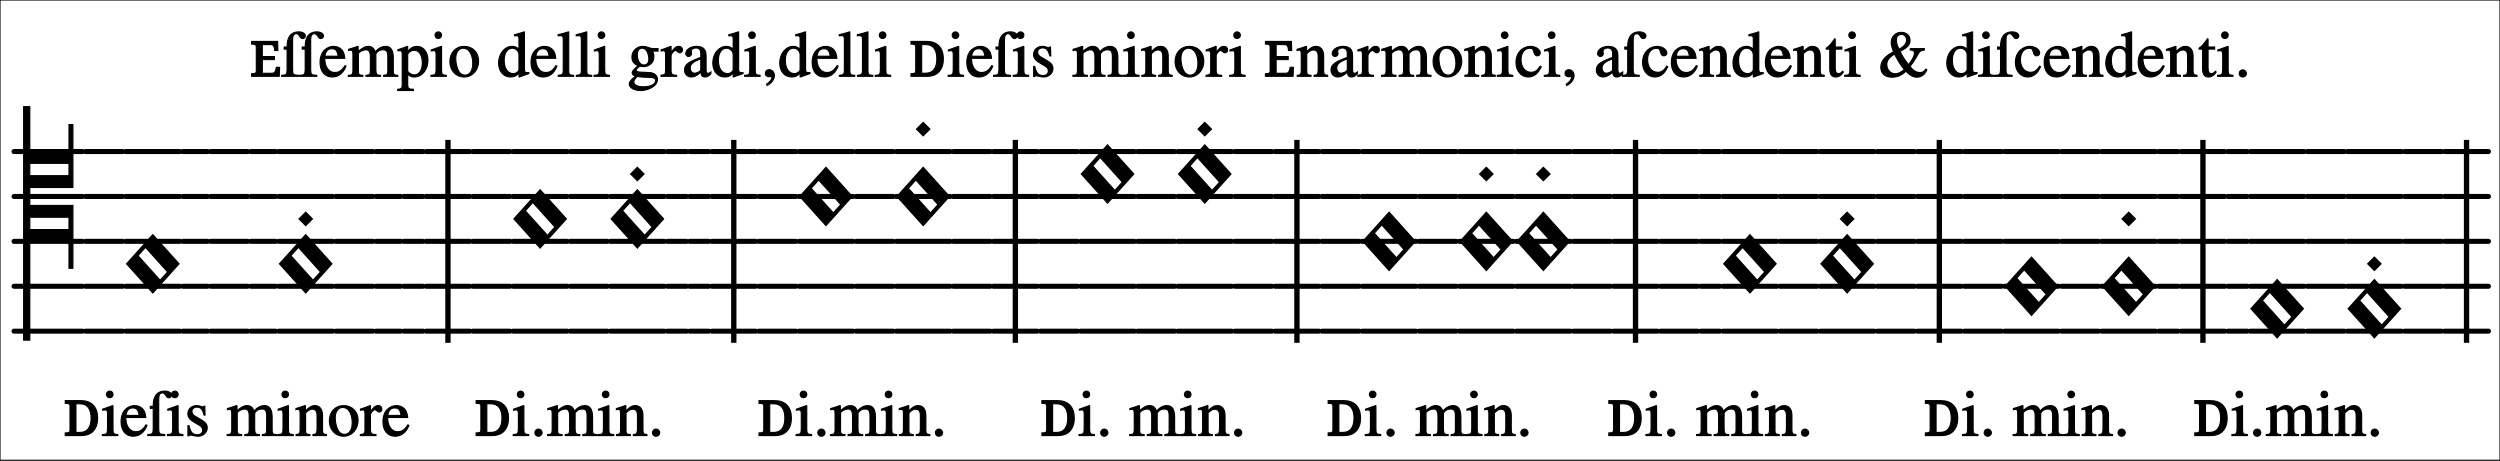
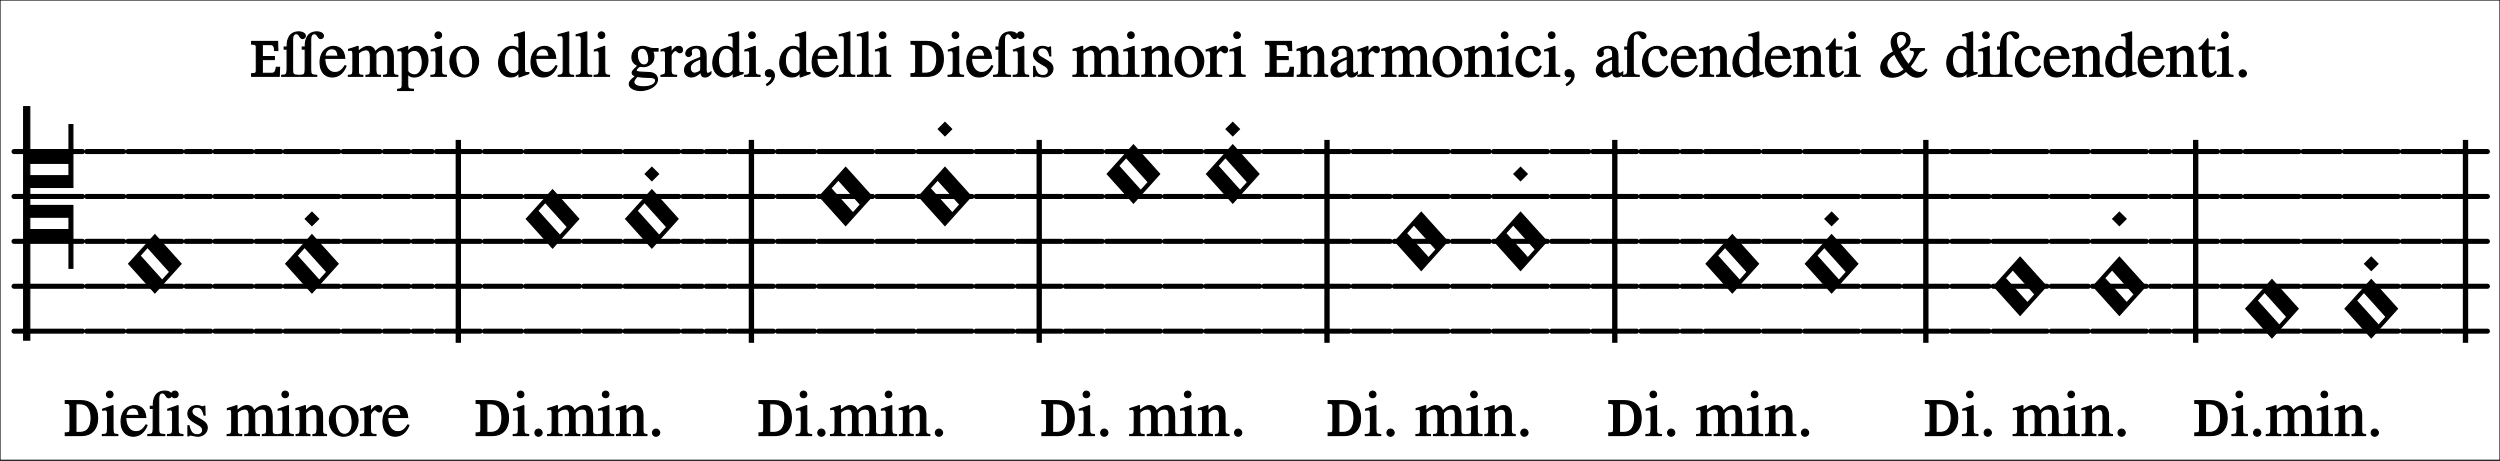
<svg xmlns="http://www.w3.org/2000/svg" xmlns:xlink="http://www.w3.org/1999/xlink" stroke="black" width="1113.5" viewBox="0 0 2227.0 410.0" id="b1-c15-m1-a" version="1.1">
  <rect width="100%" height="100%" fill="white" />
  <defs>
    <g id="semibrevis-dot-2">
      <line x1="2.5" y1="35.0" x2="50.5" y2="35.0" stroke-width="4.5" stroke-linecap="round" />
      <line x1="2.5" y1="75.0" x2="50.5" y2="75.0" stroke-width="4.5" stroke-linecap="round" />
      <line x1="2.5" y1="115.0" x2="50.5" y2="115.0" stroke-width="4.5" stroke-linecap="round" />
      <line x1="2.5" y1="155.0" x2="50.5" y2="155.0" stroke-width="4.5" stroke-linecap="round" />
      <line x1="2.5" y1="195.0" x2="50.5" y2="195.0" stroke-width="4.5" stroke-linecap="round" />
      <path fill-rule="evenodd" fill="black" d="M26.5 201.0 L3.1 175.0 L26.5 149.0 L49.9 175.0 zM33.022 189.665 L13.302 167.753 L19.978 160.335 L39.698 182.247 z" />
      <path fill="black" d="M26.5 141.0 L20.5 135.0 L26.5 129.0 L32.5 135.0 z" />
    </g>
    <g id="semibrevis-2">
      <line x1="2.5" y1="35.0" x2="50.5" y2="35.0" stroke-width="4.5" stroke-linecap="round" />
      <line x1="2.5" y1="75.0" x2="50.5" y2="75.0" stroke-width="4.5" stroke-linecap="round" />
      <line x1="2.5" y1="115.0" x2="50.5" y2="115.0" stroke-width="4.5" stroke-linecap="round" />
      <line x1="2.5" y1="155.0" x2="50.5" y2="155.0" stroke-width="4.5" stroke-linecap="round" />
      <line x1="2.5" y1="195.0" x2="50.5" y2="195.0" stroke-width="4.5" stroke-linecap="round" />
      <path fill-rule="evenodd" fill="black" d="M26.5 201.0 L3.1 175.0 L26.5 149.0 L49.9 175.0 zM33.022 189.665 L13.302 167.753 L19.978 160.335 L39.698 182.247 z" />
    </g>
    <g id="semibrevis-dot-3">
      <line x1="2.5" y1="35.0" x2="50.5" y2="35.0" stroke-width="4.5" stroke-linecap="round" />
      <line x1="2.5" y1="75.0" x2="50.5" y2="75.0" stroke-width="4.5" stroke-linecap="round" />
      <line x1="2.5" y1="115.0" x2="50.5" y2="115.0" stroke-width="4.5" stroke-linecap="round" />
      <line x1="2.5" y1="155.0" x2="50.5" y2="155.0" stroke-width="4.5" stroke-linecap="round" />
      <line x1="2.5" y1="195.0" x2="50.5" y2="195.0" stroke-width="4.5" stroke-linecap="round" />
      <path fill-rule="evenodd" fill="black" d="M26.5 181.0 L3.1 155.0 L26.5 129.0 L49.9 155.0 zM33.022 169.665 L13.302 147.753 L19.978 140.335 L39.698 162.247 z" />
      <path fill="black" d="M26.5 101.0 L20.5 95.0 L26.5 89.0 L32.5 95.0 z" />
    </g>
    <g id="semibrevis-3">
      <line x1="2.5" y1="35.0" x2="50.5" y2="35.0" stroke-width="4.5" stroke-linecap="round" />
      <line x1="2.5" y1="75.0" x2="50.5" y2="75.0" stroke-width="4.5" stroke-linecap="round" />
      <line x1="2.5" y1="115.0" x2="50.5" y2="115.0" stroke-width="4.5" stroke-linecap="round" />
      <line x1="2.5" y1="155.0" x2="50.5" y2="155.0" stroke-width="4.5" stroke-linecap="round" />
      <line x1="2.5" y1="195.0" x2="50.5" y2="195.0" stroke-width="4.5" stroke-linecap="round" />
      <path fill-rule="evenodd" fill="black" d="M26.5 181.0 L3.1 155.0 L26.5 129.0 L49.9 155.0 zM33.022 169.665 L13.302 147.753 L19.978 140.335 L39.698 162.247 z" />
    </g>
    <g id="semibrevis-dot-5">
      <line x1="2.5" y1="35.0" x2="50.5" y2="35.0" stroke-width="4.5" stroke-linecap="round" />
      <line x1="2.5" y1="75.0" x2="50.5" y2="75.0" stroke-width="4.5" stroke-linecap="round" />
      <line x1="2.5" y1="115.0" x2="50.5" y2="115.0" stroke-width="4.5" stroke-linecap="round" />
      <line x1="2.5" y1="155.0" x2="50.5" y2="155.0" stroke-width="4.5" stroke-linecap="round" />
      <line x1="2.5" y1="195.0" x2="50.5" y2="195.0" stroke-width="4.5" stroke-linecap="round" />
      <path fill-rule="evenodd" fill="black" d="M26.5 141.0 L3.1 115.0 L26.5 89.0 L49.9 115.0 zM33.022 129.665 L13.302 107.753 L19.978 100.335 L39.698 122.247 z" />
      <path fill="black" d="M26.5 61.0 L20.5 55.0 L26.5 49.0 L32.5 55.0 z" />
    </g>
    <g id="semibrevis-5">
      <line x1="2.5" y1="35.0" x2="50.5" y2="35.0" stroke-width="4.5" stroke-linecap="round" />
      <line x1="2.5" y1="75.0" x2="50.5" y2="75.0" stroke-width="4.5" stroke-linecap="round" />
      <line x1="2.5" y1="115.0" x2="50.5" y2="115.0" stroke-width="4.5" stroke-linecap="round" />
      <line x1="2.5" y1="155.0" x2="50.5" y2="155.0" stroke-width="4.5" stroke-linecap="round" />
      <line x1="2.5" y1="195.0" x2="50.5" y2="195.0" stroke-width="4.5" stroke-linecap="round" />
      <path fill-rule="evenodd" fill="black" d="M26.5 141.0 L3.1 115.0 L26.5 89.0 L49.9 115.0 zM33.022 129.665 L13.302 107.753 L19.978 100.335 L39.698 122.247 z" />
    </g>
    <g id="semibrevis-dot-8">
      <line x1="2.5" y1="35.0" x2="50.5" y2="35.0" stroke-width="4.5" stroke-linecap="round" />
      <line x1="2.5" y1="75.0" x2="50.5" y2="75.0" stroke-width="4.5" stroke-linecap="round" />
      <line x1="2.5" y1="115.0" x2="50.5" y2="115.0" stroke-width="4.5" stroke-linecap="round" />
      <line x1="2.5" y1="155.0" x2="50.5" y2="155.0" stroke-width="4.5" stroke-linecap="round" />
      <line x1="2.5" y1="195.0" x2="50.5" y2="195.0" stroke-width="4.5" stroke-linecap="round" />
      <path fill-rule="evenodd" fill="black" d="M26.5 81.0 L3.1 55.0 L26.5 29.0 L49.9 55.0 zM33.022 69.665 L13.302 47.753 L19.978 40.335 L39.698 62.247 z" />
      <path fill="black" d="M26.5 21.0 L20.5 15.0 L26.5 9.0 L32.5 15.0 z" />
    </g>
    <g id="semibrevis-8">
      <line x1="2.5" y1="35.0" x2="50.5" y2="35.0" stroke-width="4.5" stroke-linecap="round" />
      <line x1="2.5" y1="75.0" x2="50.5" y2="75.0" stroke-width="4.5" stroke-linecap="round" />
      <line x1="2.5" y1="115.0" x2="50.5" y2="115.0" stroke-width="4.5" stroke-linecap="round" />
      <line x1="2.5" y1="155.0" x2="50.5" y2="155.0" stroke-width="4.5" stroke-linecap="round" />
      <line x1="2.5" y1="195.0" x2="50.5" y2="195.0" stroke-width="4.5" stroke-linecap="round" />
      <path fill-rule="evenodd" fill="black" d="M26.5 81.0 L3.1 55.0 L26.5 29.0 L49.9 55.0 zM33.022 69.665 L13.302 47.753 L19.978 40.335 L39.698 62.247 z" />
    </g>
    <g id="semibrevis-dot-7">
      <line x1="2.5" y1="35.0" x2="50.5" y2="35.0" stroke-width="4.5" stroke-linecap="round" />
      <line x1="2.5" y1="75.0" x2="50.5" y2="75.0" stroke-width="4.5" stroke-linecap="round" />
      <line x1="2.5" y1="115.0" x2="50.5" y2="115.0" stroke-width="4.5" stroke-linecap="round" />
      <line x1="2.5" y1="155.0" x2="50.5" y2="155.0" stroke-width="4.5" stroke-linecap="round" />
      <line x1="2.5" y1="195.0" x2="50.5" y2="195.0" stroke-width="4.5" stroke-linecap="round" />
      <path fill-rule="evenodd" fill="black" d="M26.5 101.0 L3.1 75.0 L26.5 49.0 L49.9 75.0 zM33.022 89.665 L13.302 67.753 L19.978 60.335 L39.698 82.247 z" />
      <path fill="black" d="M26.5 21.0 L20.5 15.0 L26.5 9.0 L32.5 15.0 z" />
    </g>
    <g id="semibrevis-7">
      <line x1="2.5" y1="35.0" x2="50.5" y2="35.0" stroke-width="4.5" stroke-linecap="round" />
      <line x1="2.5" y1="75.0" x2="50.5" y2="75.0" stroke-width="4.5" stroke-linecap="round" />
      <line x1="2.5" y1="115.0" x2="50.5" y2="115.0" stroke-width="4.5" stroke-linecap="round" />
      <line x1="2.5" y1="155.0" x2="50.5" y2="155.0" stroke-width="4.5" stroke-linecap="round" />
      <line x1="2.5" y1="195.0" x2="50.5" y2="195.0" stroke-width="4.5" stroke-linecap="round" />
      <path fill-rule="evenodd" fill="black" d="M26.5 101.0 L3.1 75.0 L26.5 49.0 L49.9 75.0 zM33.022 89.665 L13.302 67.753 L19.978 60.335 L39.698 82.247 z" />
    </g>
    <g id="semibrevis-dot-6">
      <line x1="2.5" y1="35.0" x2="50.5" y2="35.0" stroke-width="4.5" stroke-linecap="round" />
      <line x1="2.5" y1="75.0" x2="50.5" y2="75.0" stroke-width="4.5" stroke-linecap="round" />
      <line x1="2.5" y1="115.0" x2="50.5" y2="115.0" stroke-width="4.5" stroke-linecap="round" />
      <line x1="2.5" y1="155.0" x2="50.5" y2="155.0" stroke-width="4.5" stroke-linecap="round" />
      <line x1="2.5" y1="195.0" x2="50.5" y2="195.0" stroke-width="4.5" stroke-linecap="round" />
      <path fill-rule="evenodd" fill="black" d="M26.5 121.0 L3.1 95.0 L26.5 69.0 L49.9 95.0 zM33.022 109.665 L13.302 87.753 L19.978 80.335 L39.698 102.247 z" />
      <path fill="black" d="M26.5 61.0 L20.5 55.0 L26.5 49.0 L32.5 55.0 z" />
    </g>
    <g id="semibrevis-6">
      <line x1="2.5" y1="35.0" x2="50.5" y2="35.0" stroke-width="4.5" stroke-linecap="round" />
      <line x1="2.5" y1="75.0" x2="50.5" y2="75.0" stroke-width="4.5" stroke-linecap="round" />
      <line x1="2.5" y1="115.0" x2="50.5" y2="115.0" stroke-width="4.5" stroke-linecap="round" />
      <line x1="2.5" y1="155.0" x2="50.5" y2="155.0" stroke-width="4.5" stroke-linecap="round" />
      <line x1="2.5" y1="195.0" x2="50.5" y2="195.0" stroke-width="4.5" stroke-linecap="round" />
      <path fill-rule="evenodd" fill="black" d="M26.5 121.0 L3.1 95.0 L26.5 69.0 L49.9 95.0 zM33.022 109.665 L13.302 87.753 L19.978 80.335 L39.698 102.247 z" />
    </g>
    <g id="simple-barline">
      <line x1="2.5" y1="35.0" x2="41.5" y2="35.0" stroke-width="4.5" stroke-linecap="round" />
      <line x1="2.5" y1="75.0" x2="41.5" y2="75.0" stroke-width="4.5" stroke-linecap="round" />
      <line x1="2.5" y1="115.0" x2="41.5" y2="115.0" stroke-width="4.5" stroke-linecap="round" />
      <line x1="2.5" y1="155.0" x2="41.5" y2="155.0" stroke-width="4.5" stroke-linecap="round" />
      <line x1="2.5" y1="195.0" x2="41.5" y2="195.0" stroke-width="4.5" stroke-linecap="round" />
      <line x1="22.0" y1="203.0" x2="22.0" y2="27.0" stroke-width="4.75" stroke-linecap="square" />
    </g>
    <g id="blank-22">
      <line x1="2.5" y1="35.0" x2="19.5" y2="35.0" stroke-width="4.5" stroke-linecap="round" />
      <line x1="2.5" y1="75.0" x2="19.5" y2="75.0" stroke-width="4.5" stroke-linecap="round" />
      <line x1="2.5" y1="115.0" x2="19.5" y2="115.0" stroke-width="4.5" stroke-linecap="round" />
      <line x1="2.5" y1="155.0" x2="19.5" y2="155.0" stroke-width="4.5" stroke-linecap="round" />
      <line x1="2.5" y1="195.0" x2="19.5" y2="195.0" stroke-width="4.5" stroke-linecap="round" />
    </g>
    <g id="semibrevis-dot-4">
      <line x1="2.5" y1="35.0" x2="50.5" y2="35.0" stroke-width="4.5" stroke-linecap="round" />
      <line x1="2.5" y1="75.0" x2="50.5" y2="75.0" stroke-width="4.5" stroke-linecap="round" />
      <line x1="2.5" y1="115.0" x2="50.5" y2="115.0" stroke-width="4.5" stroke-linecap="round" />
      <line x1="2.5" y1="155.0" x2="50.5" y2="155.0" stroke-width="4.5" stroke-linecap="round" />
      <line x1="2.5" y1="195.0" x2="50.5" y2="195.0" stroke-width="4.5" stroke-linecap="round" />
      <path fill-rule="evenodd" fill="black" d="M26.5 161.0 L3.1 135.0 L26.5 109.0 L49.9 135.0 zM33.022 149.665 L13.302 127.753 L19.978 120.335 L39.698 142.247 z" />
      <path fill="black" d="M26.5 101.0 L20.5 95.0 L26.5 89.0 L32.5 95.0 z" />
    </g>
    <g id="blank-27">
      <line x1="2.5" y1="35.0" x2="24.5" y2="35.0" stroke-width="4.5" stroke-linecap="round" />
      <line x1="2.5" y1="75.0" x2="24.5" y2="75.0" stroke-width="4.5" stroke-linecap="round" />
      <line x1="2.5" y1="115.0" x2="24.5" y2="115.0" stroke-width="4.5" stroke-linecap="round" />
      <line x1="2.5" y1="155.0" x2="24.5" y2="155.0" stroke-width="4.5" stroke-linecap="round" />
      <line x1="2.5" y1="195.0" x2="24.5" y2="195.0" stroke-width="4.5" stroke-linecap="round" />
    </g>
    <g id="semibrevis-4">
      <line x1="2.5" y1="35.0" x2="50.5" y2="35.0" stroke-width="4.5" stroke-linecap="round" />
      <line x1="2.5" y1="75.0" x2="50.5" y2="75.0" stroke-width="4.5" stroke-linecap="round" />
      <line x1="2.5" y1="115.0" x2="50.5" y2="115.0" stroke-width="4.5" stroke-linecap="round" />
      <line x1="2.5" y1="155.0" x2="50.5" y2="155.0" stroke-width="4.5" stroke-linecap="round" />
      <line x1="2.5" y1="195.0" x2="50.5" y2="195.0" stroke-width="4.5" stroke-linecap="round" />
      <path fill-rule="evenodd" fill="black" d="M26.5 161.0 L3.1 135.0 L26.5 109.0 L49.9 135.0 zM33.022 149.665 L13.302 127.753 L19.978 120.335 L39.698 142.247 z" />
    </g>
    <g id="blank-38">
      <line x1="2.5" y1="35.0" x2="35.5" y2="35.0" stroke-width="4.5" stroke-linecap="round" />
      <line x1="2.5" y1="75.0" x2="35.5" y2="75.0" stroke-width="4.5" stroke-linecap="round" />
      <line x1="2.5" y1="115.0" x2="35.5" y2="115.0" stroke-width="4.5" stroke-linecap="round" />
      <line x1="2.5" y1="155.0" x2="35.5" y2="155.0" stroke-width="4.5" stroke-linecap="round" />
      <line x1="2.5" y1="195.0" x2="35.5" y2="195.0" stroke-width="4.5" stroke-linecap="round" />
    </g>
    <g id="c-clef-7">
      <line x1="2.5" y1="35.0" x2="63.5" y2="35.0" stroke-width="4.5" stroke-linecap="round" />
      <line x1="2.5" y1="75.0" x2="63.5" y2="75.0" stroke-width="4.5" stroke-linecap="round" />
      <line x1="2.5" y1="115.0" x2="63.5" y2="115.0" stroke-width="4.5" stroke-linecap="round" />
      <line x1="2.5" y1="155.0" x2="63.5" y2="155.0" stroke-width="4.5" stroke-linecap="round" />
      <line x1="2.5" y1="195.0" x2="63.5" y2="195.0" stroke-width="4.5" stroke-linecap="round" />
      <path fill-rule="evenodd" color="black" d="M11.05 -5.0 L11.05 203.0 L16.55 203.0 L16.55 115.0 L51.45 115.0 L51.45 139.0 L54.95 139.0 L54.95 83.0 L16.55 83.0 L16.55 67.0 L54.95 67.0 L54.95 11.0 L51.45 11.0 L51.45 35.0 L16.55 35.0 L16.55 -5.0 zM16.55 104.5 L51.45 104.5 L51.45 93.5 L16.55 93.5 zM16.55 56.5 L51.45 56.5 L51.45 45.5 L16.55 45.5 z" />
    </g>
  </defs>
  <text x="1953" y="388" font-size="58" text-anchor="left" alignment-baseline="hanging" font-weight="normal" font-family="Times, serif" font-style="normal" stroke="black" fill="black">ᴅi.min.</text>
  <text x="1713" y="388" font-size="58" text-anchor="left" alignment-baseline="hanging" font-weight="normal" font-family="Times, serif" font-style="normal" stroke="black" fill="black">ᴅi. min.</text>
  <text x="1431" y="388" font-size="58" text-anchor="left" alignment-baseline="hanging" font-weight="normal" font-family="Times, serif" font-style="normal" stroke="black" fill="black">ᴅi. min.</text>
  <text x="1181" y="388" font-size="58" text-anchor="left" alignment-baseline="hanging" font-weight="normal" font-family="Times, serif" font-style="normal" stroke="black" fill="black">ᴅi. min.</text>
  <text x="926" y="388" font-size="58" text-anchor="left" alignment-baseline="hanging" font-weight="normal" font-family="Times, serif" font-style="normal" stroke="black" fill="black">ᴅi. min.</text>
  <text x="674" y="388" font-size="58" text-anchor="left" alignment-baseline="hanging" font-weight="normal" font-family="Times, serif" font-style="normal" stroke="black" fill="black">ᴅi.min.</text>
  <text x="422" y="388" font-size="58" text-anchor="left" alignment-baseline="hanging" font-weight="normal" font-family="Times, serif" font-style="normal" stroke="black" fill="black">ᴅi.min.</text>
  <text x="56" y="388" font-size="58" text-anchor="left" alignment-baseline="hanging" font-weight="normal" font-family="Times, serif" font-style="normal" stroke="black" fill="black">ᴅieſis minore</text>
-   <use xlink:href="#simple-barline" x="2175.197" y="100" />
-   <use xlink:href="#blank-38" x="2139.393" y="100" />
-   <use xlink:href="#semibrevis-dot-2" x="2088.59" y="100" />
-   <use xlink:href="#blank-38" x="2052.786" y="100" />
-   <use xlink:href="#semibrevis-2" x="2001.983" y="100" />
-   <use xlink:href="#blank-22" x="1982.179" y="100" />
-   <use xlink:href="#simple-barline" x="1940.376" y="100" />
-   <use xlink:href="#blank-22" x="1920.572" y="100" />
-   <use xlink:href="#semibrevis-dot-3" x="1869.768" y="100" />
-   <use xlink:href="#blank-38" x="1833.965" y="100" />
-   <use xlink:href="#semibrevis-3" x="1783.161" y="100" />
-   <use xlink:href="#blank-38" x="1747.358" y="100" />
-   <use xlink:href="#simple-barline" x="1705.554" y="100" />
-   <use xlink:href="#blank-38" x="1669.75" y="100" />
-   <use xlink:href="#semibrevis-dot-4" x="1618.947" y="100" />
-   <use xlink:href="#blank-38" x="1583.143" y="100" />
-   <use xlink:href="#semibrevis-4" x="1532.34" y="100" />
-   <use xlink:href="#blank-22" x="1512.536" y="100" />
-   <use xlink:href="#blank-38" x="1476.732" y="100" />
-   <use xlink:href="#simple-barline" x="1434.929" y="100" />
-   <use xlink:href="#blank-38" x="1399.125" y="100" />
-   <use xlink:href="#semibrevis-dot-5" x="1348.322" y="100" />
-   <use xlink:href="#semibrevis-dot-5" x="1297.518" y="100" />
-   <use xlink:href="#blank-38" x="1261.715" y="100" />
-   <use xlink:href="#semibrevis-5" x="1210.911" y="100" />
-   <use xlink:href="#blank-38" x="1175.107" y="100" />
-   <use xlink:href="#simple-barline" x="1133.304" y="100" />
-   <use xlink:href="#blank-38" x="1097.5" y="100" />
-   <use xlink:href="#semibrevis-dot-8" x="1046.697" y="100" />
-   <use xlink:href="#blank-38" x="1010.893" y="100" />
-   <use xlink:href="#semibrevis-8" x="960.089" y="100" />
-   <use xlink:href="#blank-38" x="924.286" y="100" />
-   <use xlink:href="#simple-barline" x="882.482" y="100" />
-   <use xlink:href="#blank-38" x="846.679" y="100" />
-   <use xlink:href="#semibrevis-dot-7" x="795.875" y="100" />
-   <use xlink:href="#blank-38" x="760.072" y="100" />
-   <use xlink:href="#semibrevis-7" x="709.268" y="100" />
-   <use xlink:href="#blank-38" x="673.464" y="100" />
-   <use xlink:href="#simple-barline" x="631.661" y="100" />
-   <use xlink:href="#blank-22" x="611.857" y="100" />
-   <use xlink:href="#blank-22" x="592.053" y="100" />
-   <use xlink:href="#semibrevis-dot-6" x="541.25" y="100" />
-   <use xlink:href="#blank-38" x="505.446" y="100" />
-   <use xlink:href="#semibrevis-6" x="454.643" y="100" />
-   <use xlink:href="#blank-38" x="418.839" y="100" />
-   <use xlink:href="#simple-barline" x="377.036" y="100" />
-   <use xlink:href="#blank-22" x="357.232" y="100" />
-   <use xlink:href="#blank-27" x="332.429" y="100" />
-   <use xlink:href="#blank-38" x="296.625" y="100" />
-   <use xlink:href="#semibrevis-dot-4" x="245.821" y="100" />
-   <use xlink:href="#blank-27" x="221.018" y="100" />
-   <use xlink:href="#blank-38" x="185.214" y="100" />
-   <use xlink:href="#blank-27" x="160.411" y="100" />
-   <use xlink:href="#semibrevis-4" x="109.607" y="100" />
-   <use xlink:href="#blank-38" x="73.804" y="100" />
+   <use xlink:href="#simple-barline" x="2174.273" y="100" />
+   <use xlink:href="#blank-38" x="2137.546" y="100" />
+   <use xlink:href="#semibrevis-dot-2" x="2085.819" y="100" />
+   <use xlink:href="#blank-38" x="2049.092" y="100" />
+   <use xlink:href="#semibrevis-2" x="1997.364" y="100" />
+   <use xlink:href="#blank-22" x="1976.637" y="100" />
+   <use xlink:href="#simple-barline" x="1933.91" y="100" />
+   <use xlink:href="#blank-22" x="1913.182" y="100" />
+   <use xlink:href="#semibrevis-dot-3" x="1861.455" y="100" />
+   <use xlink:href="#blank-38" x="1824.728" y="100" />
+   <use xlink:href="#semibrevis-3" x="1773.001" y="100" />
+   <use xlink:href="#blank-38" x="1736.273" y="100" />
+   <use xlink:href="#simple-barline" x="1693.546" y="100" />
+   <use xlink:href="#blank-38" x="1656.819" y="100" />
+   <use xlink:href="#semibrevis-dot-4" x="1605.091" y="100" />
+   <use xlink:href="#blank-38" x="1568.364" y="100" />
+   <use xlink:href="#semibrevis-4" x="1516.637" y="100" />
+   <use xlink:href="#blank-22" x="1495.909" y="100" />
+   <use xlink:href="#blank-38" x="1459.182" y="100" />
+   <use xlink:href="#simple-barline" x="1416.455" y="100" />
+   <use xlink:href="#blank-38" x="1379.728" y="100" />
+   <use xlink:href="#semibrevis-dot-5" x="1328" y="100" />
+   <use xlink:href="#blank-38" x="1291.273" y="100" />
+   <use xlink:href="#semibrevis-5" x="1239.546" y="100" />
+   <use xlink:href="#blank-38" x="1202.819" y="100" />
+   <use xlink:href="#simple-barline" x="1160.091" y="100" />
+   <use xlink:href="#blank-38" x="1123.364" y="100" />
+   <use xlink:href="#semibrevis-dot-8" x="1071.637" y="100" />
+   <use xlink:href="#blank-38" x="1034.909" y="100" />
+   <use xlink:href="#semibrevis-8" x="983.182" y="100" />
+   <use xlink:href="#blank-38" x="946.455" y="100" />
+   <use xlink:href="#simple-barline" x="903.727" y="100" />
+   <use xlink:href="#blank-38" x="867" y="100" />
+   <use xlink:href="#semibrevis-dot-7" x="815.273" y="100" />
+   <use xlink:href="#blank-38" x="778.546" y="100" />
+   <use xlink:href="#semibrevis-7" x="726.818" y="100" />
+   <use xlink:href="#blank-38" x="690.091" y="100" />
+   <use xlink:href="#simple-barline" x="647.364" y="100" />
+   <use xlink:href="#blank-22" x="626.636" y="100" />
+   <use xlink:href="#blank-22" x="605.909" y="100" />
+   <use xlink:href="#semibrevis-dot-6" x="554.182" y="100" />
+   <use xlink:href="#blank-38" x="517.454" y="100" />
+   <use xlink:href="#semibrevis-6" x="465.727" y="100" />
+   <use xlink:href="#blank-38" x="429" y="100" />
+   <use xlink:href="#simple-barline" x="386.273" y="100" />
+   <use xlink:href="#blank-22" x="365.545" y="100" />
+   <use xlink:href="#blank-27" x="339.818" y="100" />
+   <use xlink:href="#blank-38" x="303.091" y="100" />
+   <use xlink:href="#semibrevis-dot-4" x="251.364" y="100" />
+   <use xlink:href="#blank-27" x="225.636" y="100" />
+   <use xlink:href="#blank-38" x="188.909" y="100" />
+   <use xlink:href="#blank-27" x="163.182" y="100" />
+   <use xlink:href="#semibrevis-4" x="111.455" y="100" />
+   <use xlink:href="#blank-38" x="74.727" y="100" />
  <use xlink:href="#c-clef-7" x="10" y="100" />
  <text x="222" y="68" font-size="58" text-anchor="left" alignment-baseline="hanging" textLength="1795" font-weight="normal" font-family="Times, serif" font-style="normal" stroke="black" fill="black">ᴇſſempio delli gradi,delli ᴅieſis minori ᴇnarmonici, aſcendenti &amp; diſcendenti.</text>
</svg>
